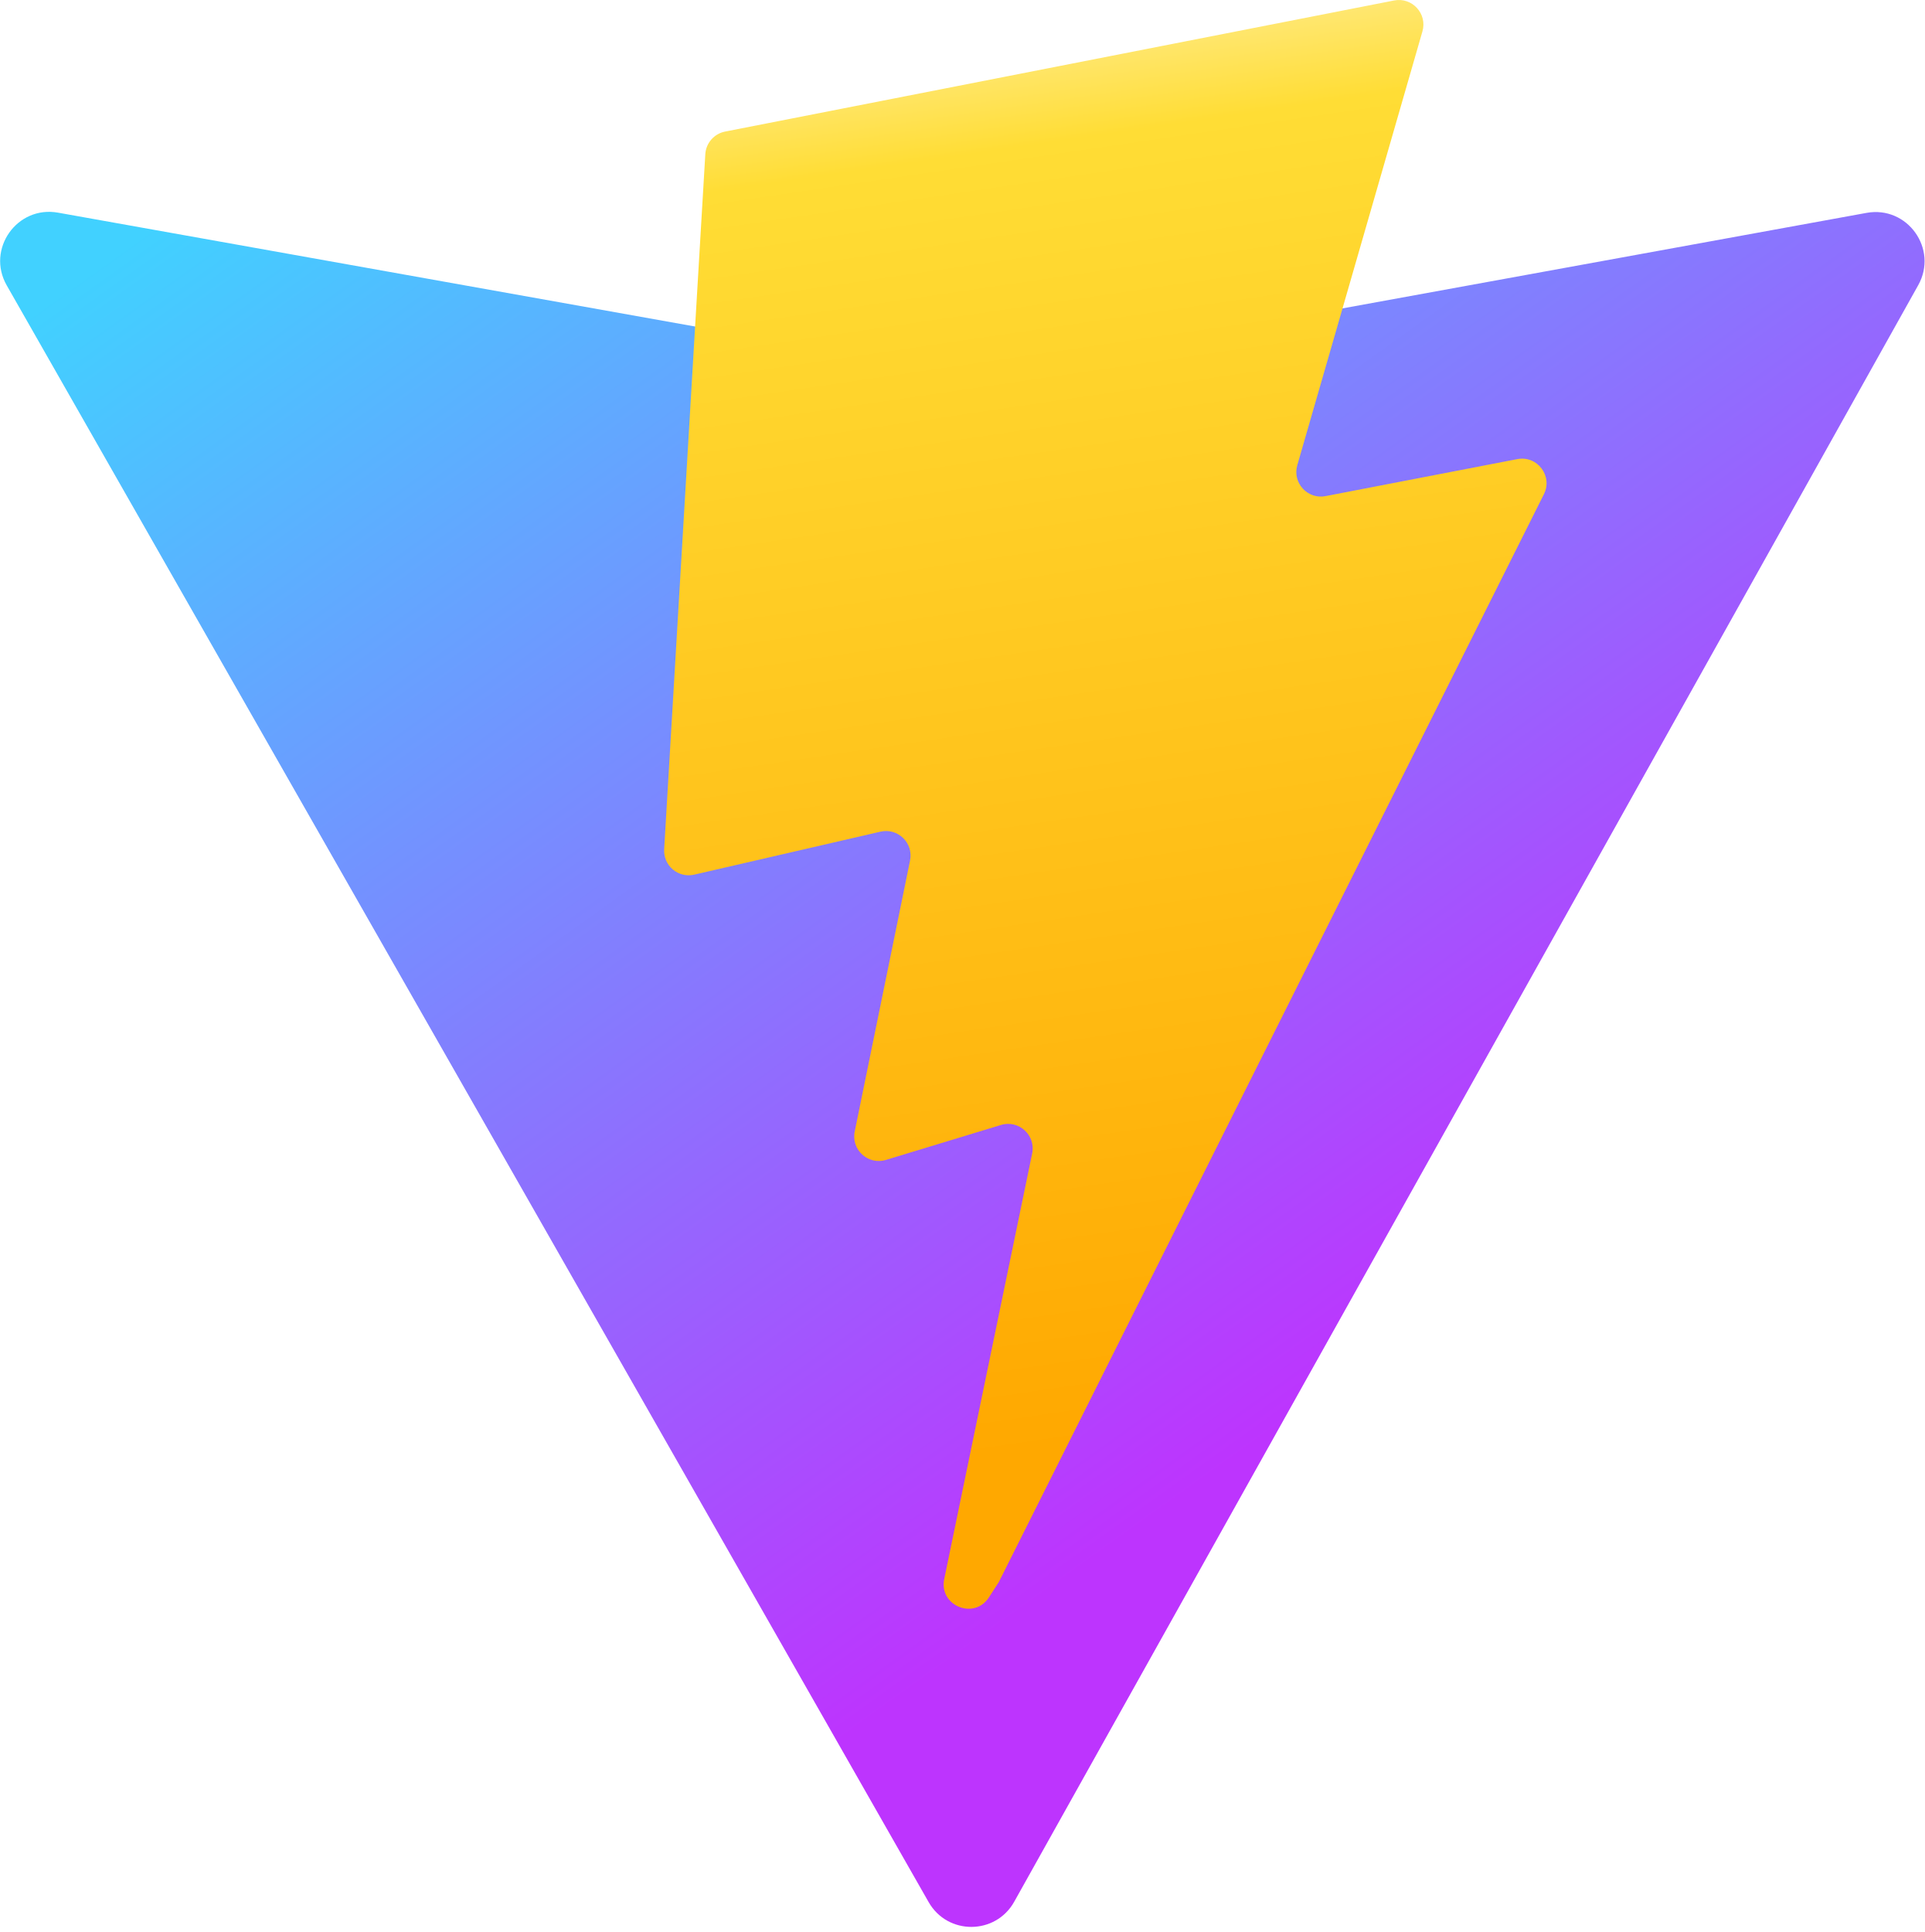
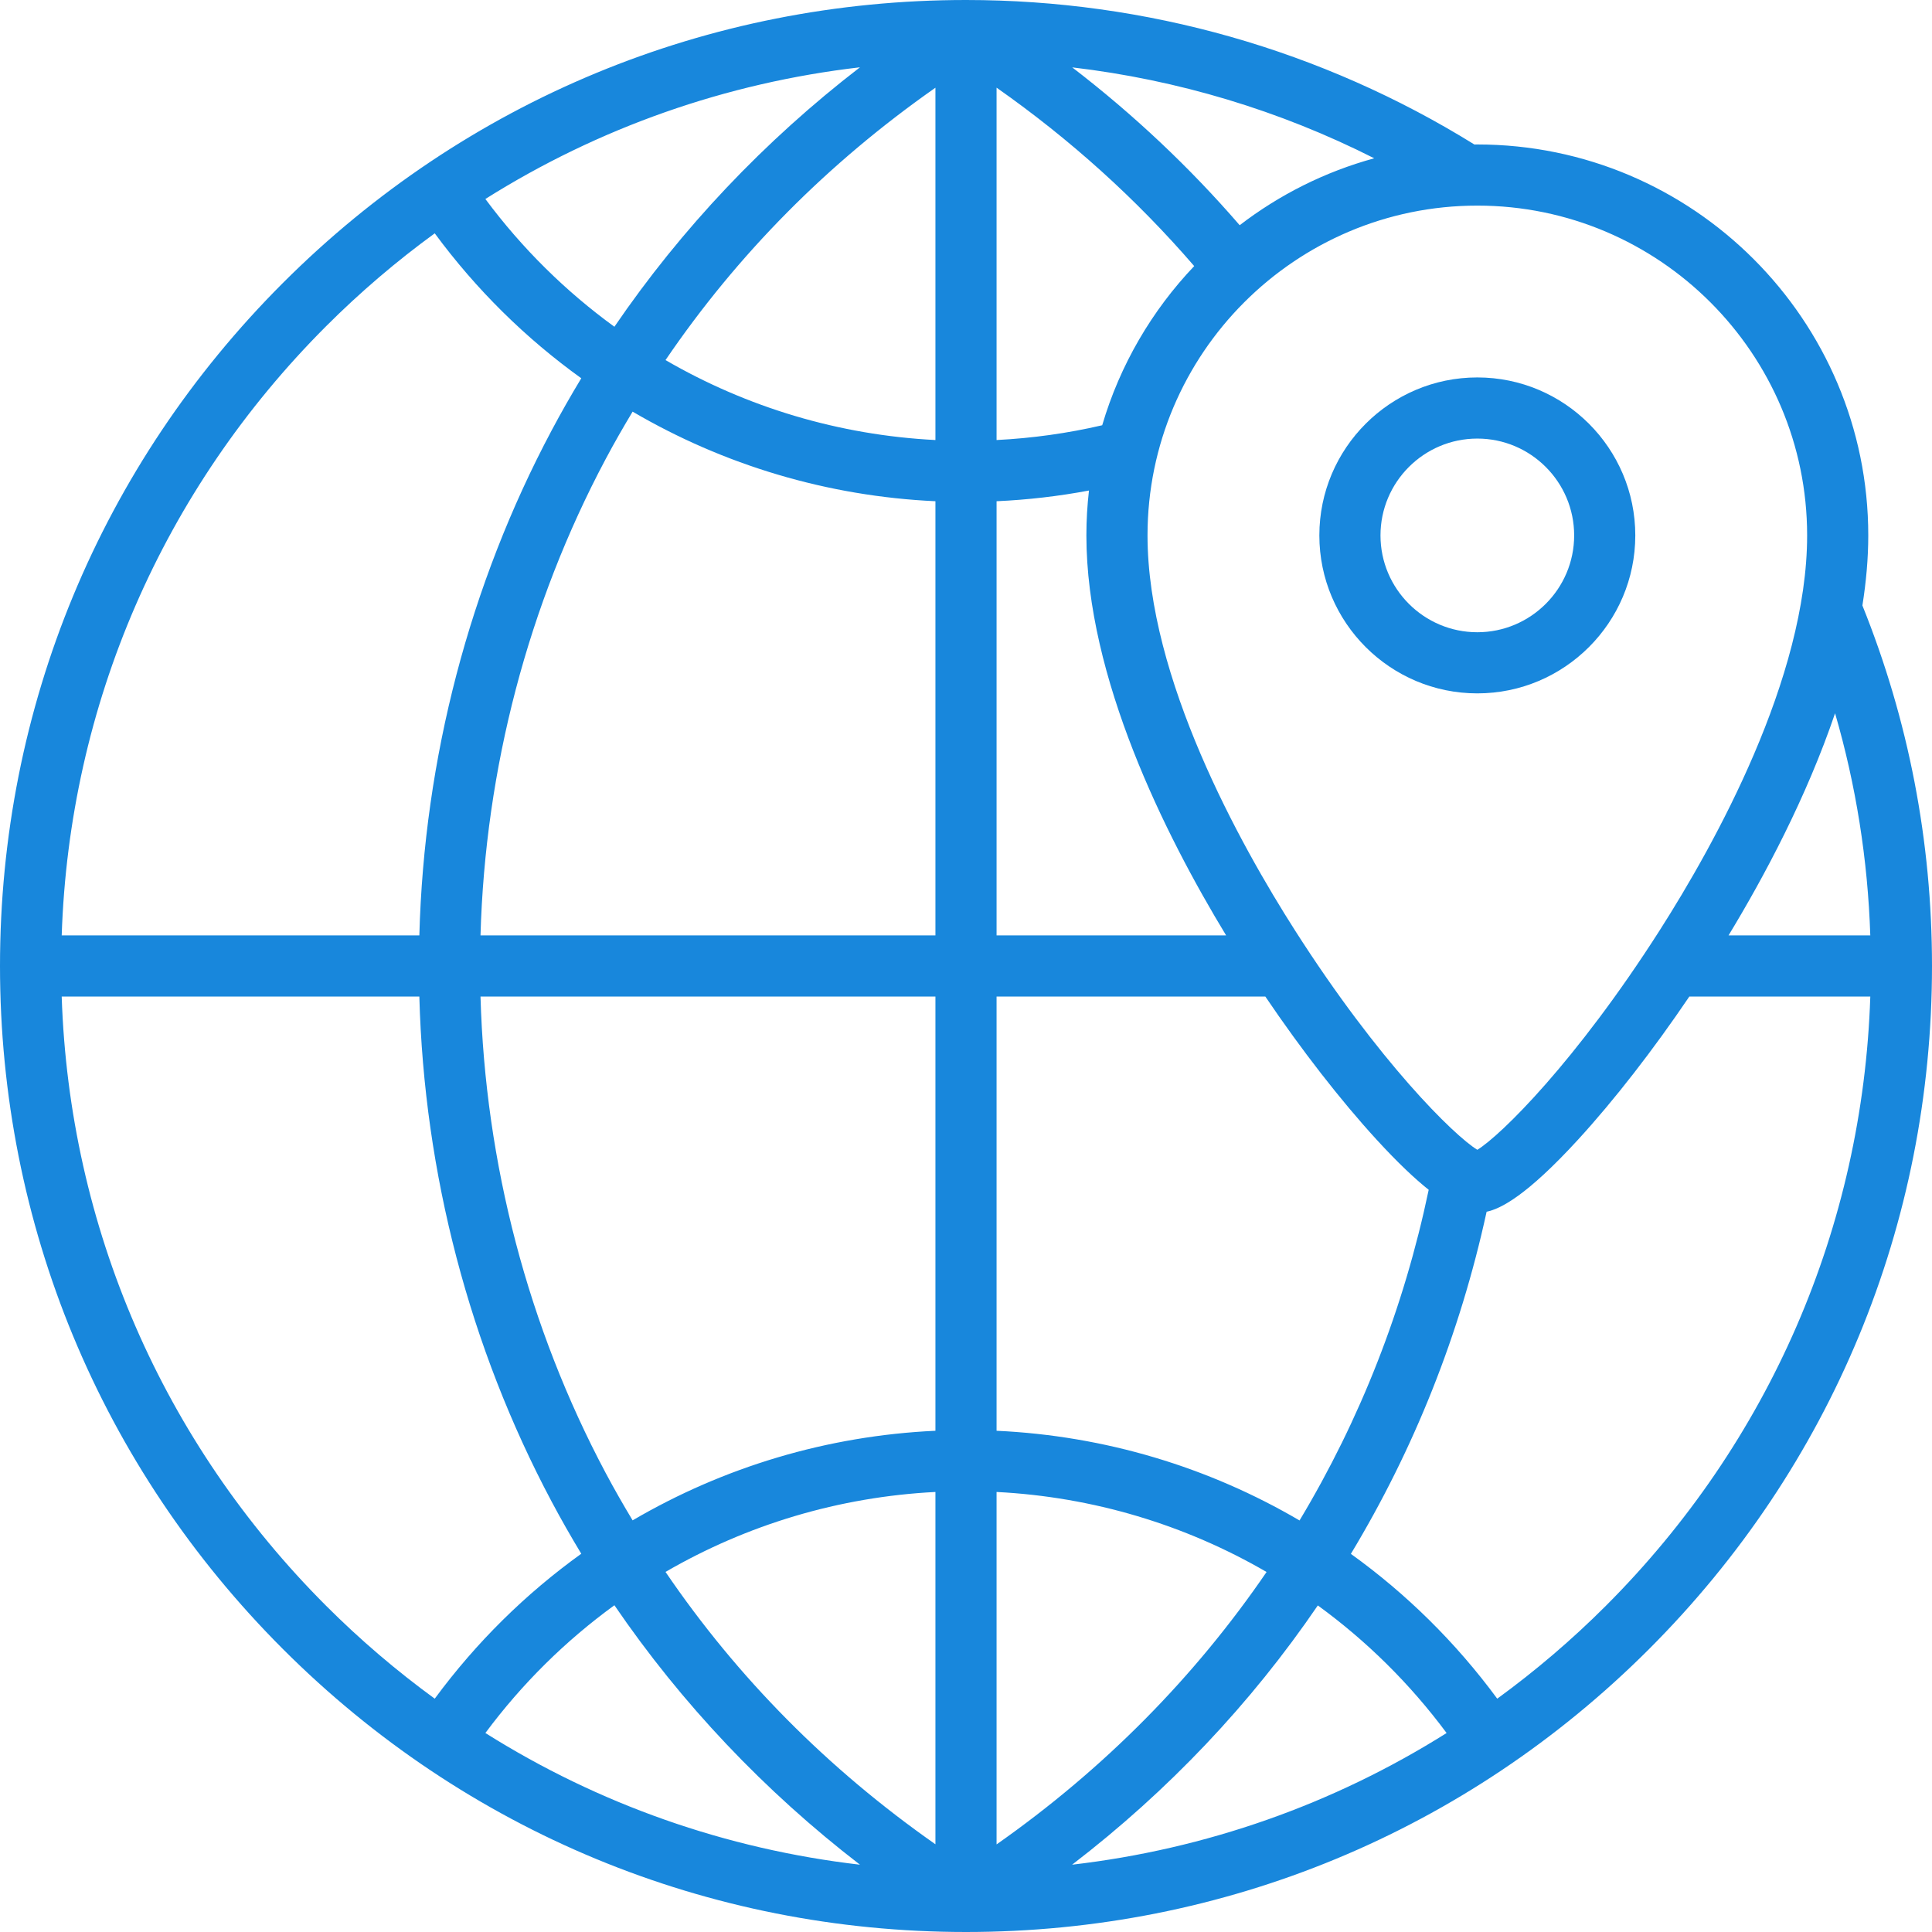
- <svg xmlns="http://www.w3.org/2000/svg" aria-hidden="true" role="img" class="iconify iconify--logos" width="31.88" height="32" preserveAspectRatio="xMidYMid meet" viewBox="0 0 256 257">
-   <defs>
-     <linearGradient id="IconifyId1813088fe1fbc01fb466" x1="-.828%" x2="57.636%" y1="7.652%" y2="78.411%">
-       <stop offset="0%" stop-color="#41D1FF" />
-       <stop offset="100%" stop-color="#BD34FE" />
-     </linearGradient>
-     <linearGradient id="IconifyId1813088fe1fbc01fb467" x1="43.376%" x2="50.316%" y1="2.242%" y2="89.03%">
-       <stop offset="0%" stop-color="#FFEA83" />
-       <stop offset="8.333%" stop-color="#FFDD35" />
-       <stop offset="100%" stop-color="#FFA800" />
-     </linearGradient>
-   </defs>
-   <path fill="url(#IconifyId1813088fe1fbc01fb466)" d="M255.153 37.938L134.897 252.976c-2.483 4.44-8.862 4.466-11.382.048L.875 37.958c-2.746-4.814 1.371-10.646 6.827-9.67l120.385 21.517a6.537 6.537 0 0 0 2.322-.004l117.867-21.483c5.438-.991 9.574 4.796 6.877 9.62Z" />
-   <path fill="url(#IconifyId1813088fe1fbc01fb467)" d="M185.432.063L96.44 17.501a3.268 3.268 0 0 0-2.634 3.014l-5.474 92.456a3.268 3.268 0 0 0 3.997 3.378l24.777-5.718c2.318-.535 4.413 1.507 3.936 3.838l-7.361 36.047c-.495 2.426 1.782 4.5 4.151 3.78l15.304-4.649c2.372-.72 4.652 1.36 4.15 3.788l-11.698 56.621c-.732 3.542 3.979 5.473 5.943 2.437l1.313-2.028l72.516-144.72c1.215-2.423-.88-5.186-3.54-4.672l-25.505 4.922c-2.396.462-4.435-1.77-3.759-4.114l16.646-57.705c.677-2.35-1.37-4.583-3.769-4.113Z" />
+ <svg xmlns="http://www.w3.org/2000/svg" fill="#1887dc" height="256px" width="256px" version="1.1" id="Layer_1" viewBox="0 0 512.00 512.00" xml:space="preserve" stroke="#1887dc" transform="matrix(1, 0, 0, 1, 0, 0)rotate(0)" stroke-width="0.005">
+   <g id="SVGRepo_bgCarrier" stroke-width="0" />
+   <g id="SVGRepo_tracerCarrier" stroke-linecap="round" stroke-linejoin="round" stroke="#CCCCCC" stroke-width="3.072" />
+   <g id="SVGRepo_iconCarrier">
+     <g>
+       <g>
+         <g>
+           <path d="M391.506,183.752c23.083,0,41.864-18.781,41.864-41.864c0-23.083-18.781-41.864-41.864-41.864 s-41.864,18.781-41.864,41.864C349.642,164.971,368.423,183.752,391.506,183.752z M391.506,116.227 c14.15,0,25.662,11.511,25.662,25.662c0,14.15-11.511,25.662-25.662,25.662c-14.15,0-25.662-11.511-25.662-25.662 C365.844,127.739,377.357,116.227,391.506,116.227z" />
+           <path d="M493.556,160.462c0.989-6.242,1.554-12.462,1.554-18.574c0-57.127-46.476-103.603-103.604-103.603 c-0.259,0-0.515,0.008-0.774,0.01C350.327,13.24,303.799,0,256,0C187.619,0,123.333,26.628,74.98,74.981 C26.628,123.333,0,187.62,0,256s26.628,132.667,74.98,181.019C123.333,485.372,187.619,512,256,512 c68.38,0,132.666-26.628,181.019-74.981S512,324.38,512,256C512,222.957,505.785,190.83,493.556,160.462z M227.898,17.836 c-25.32,19.494-47.305,42.733-65.074,68.756c-12.899-9.372-24.454-20.74-34.196-33.859 C158.615,33.862,192.377,21.955,227.898,17.836z M86.437,86.437c9.026-9.026,18.652-17.229,28.776-24.602 c11.005,14.943,24.135,27.848,38.832,38.408c-2.744,4.539-5.37,9.148-7.86,13.831c-21.753,40.898-33.804,87-35.054,133.82H16.353 C18.366,186.882,43.062,129.813,86.437,86.437z M86.437,425.563c-43.378-43.376-68.074-100.45-70.086-161.465h94.779 c1.249,46.823,13.299,92.928,35.054,133.829c2.491,4.684,5.118,9.293,7.86,13.832c-14.697,10.56-27.827,23.464-38.833,38.408 C105.091,442.79,95.463,434.588,86.437,425.563z M128.63,459.267c9.741-13.119,21.296-24.487,34.195-33.859 c17.768,26.024,39.753,49.261,65.073,68.756C192.378,490.044,158.616,478.138,128.63,459.267z M247.899,488.754 c-28.493-19.953-52.44-44.119-71.529-72.178c21.549-12.514,45.999-19.895,71.529-21.19V488.754z M247.899,379.168 c-28.672,1.319-56.127,9.607-80.252,23.743c-2.474-4.129-4.878-8.313-7.156-12.595c-20.515-38.567-31.909-82.042-33.153-126.22 h120.561V379.168z M247.899,247.894H127.338c1.245-44.174,12.64-87.646,33.153-126.211c2.277-4.282,4.682-8.464,7.156-12.594 c24.126,14.136,51.579,22.423,80.252,23.742V247.894z M247.899,116.614c-25.531-1.295-49.979-8.676-71.529-21.19 c19.089-28.057,43.036-52.225,71.529-72.178V116.614z M495.647,247.894h-37.569c9.547-15.734,20.683-36.646,28.235-58.871 C491.859,208.103,494.986,227.8,495.647,247.894z M391.506,54.487c48.194,0,87.402,39.208,87.402,87.401 c0,37.823-24.5,81.84-39.103,104.71c-22.204,34.772-42.108,54.32-48.299,58.112c-6.189-3.794-26.095-23.339-48.298-58.112 c-14.604-22.873-39.103-66.888-39.103-104.71C304.105,93.695,343.313,54.487,391.506,54.487z M264.101,23.23 c19.525,13.701,37.08,29.545,52.376,47.285c-11.208,11.776-19.674,26.182-24.38,42.181c-9.163,2.132-18.538,3.439-27.996,3.917 V23.23z M364.184,41.948c-13.097,3.585-25.165,9.679-35.655,17.735c-13.256-15.339-28.103-29.331-44.375-41.828 C312.082,21.134,339.144,29.276,364.184,41.948z M264.101,132.832c8.238-0.378,16.425-1.318,24.489-2.838 c-0.448,3.905-0.687,7.871-0.687,11.894c0,37.646,20.823,79.291,37.034,106.007h-60.835V132.832z M264.101,264.097h71.226 c9.59,14.174,19.917,27.471,29.466,37.897c5.71,6.234,10.228,10.451,13.827,13.315c-6.58,31.431-18.175,60.912-34.228,87.629 c-24.134-14.151-51.603-22.448-80.291-23.769V264.097z M264.101,395.387c25.54,1.297,49.998,8.685,71.553,21.207 c-18.999,27.806-43.084,52.215-71.553,72.193V395.387z M284.12,494.163c25.546-19.61,47.428-42.756,65.115-68.706 c12.873,9.363,24.406,20.716,34.131,33.813C353.386,478.135,319.632,490.04,284.12,494.163z M425.563,425.563 c-9.027,9.027-18.656,17.231-28.78,24.605c-10.994-14.929-24.108-27.822-38.787-38.376 c16.703-27.676,28.888-58.166,35.972-90.668c3.651-0.762,10.522-4.138,24.253-19.129c9.55-10.425,19.877-23.723,29.467-37.897 h47.962C493.636,325.112,468.94,382.184,425.563,425.563z" />
+         </g>
+       </g>
+     </g>
+   </g>
</svg>
